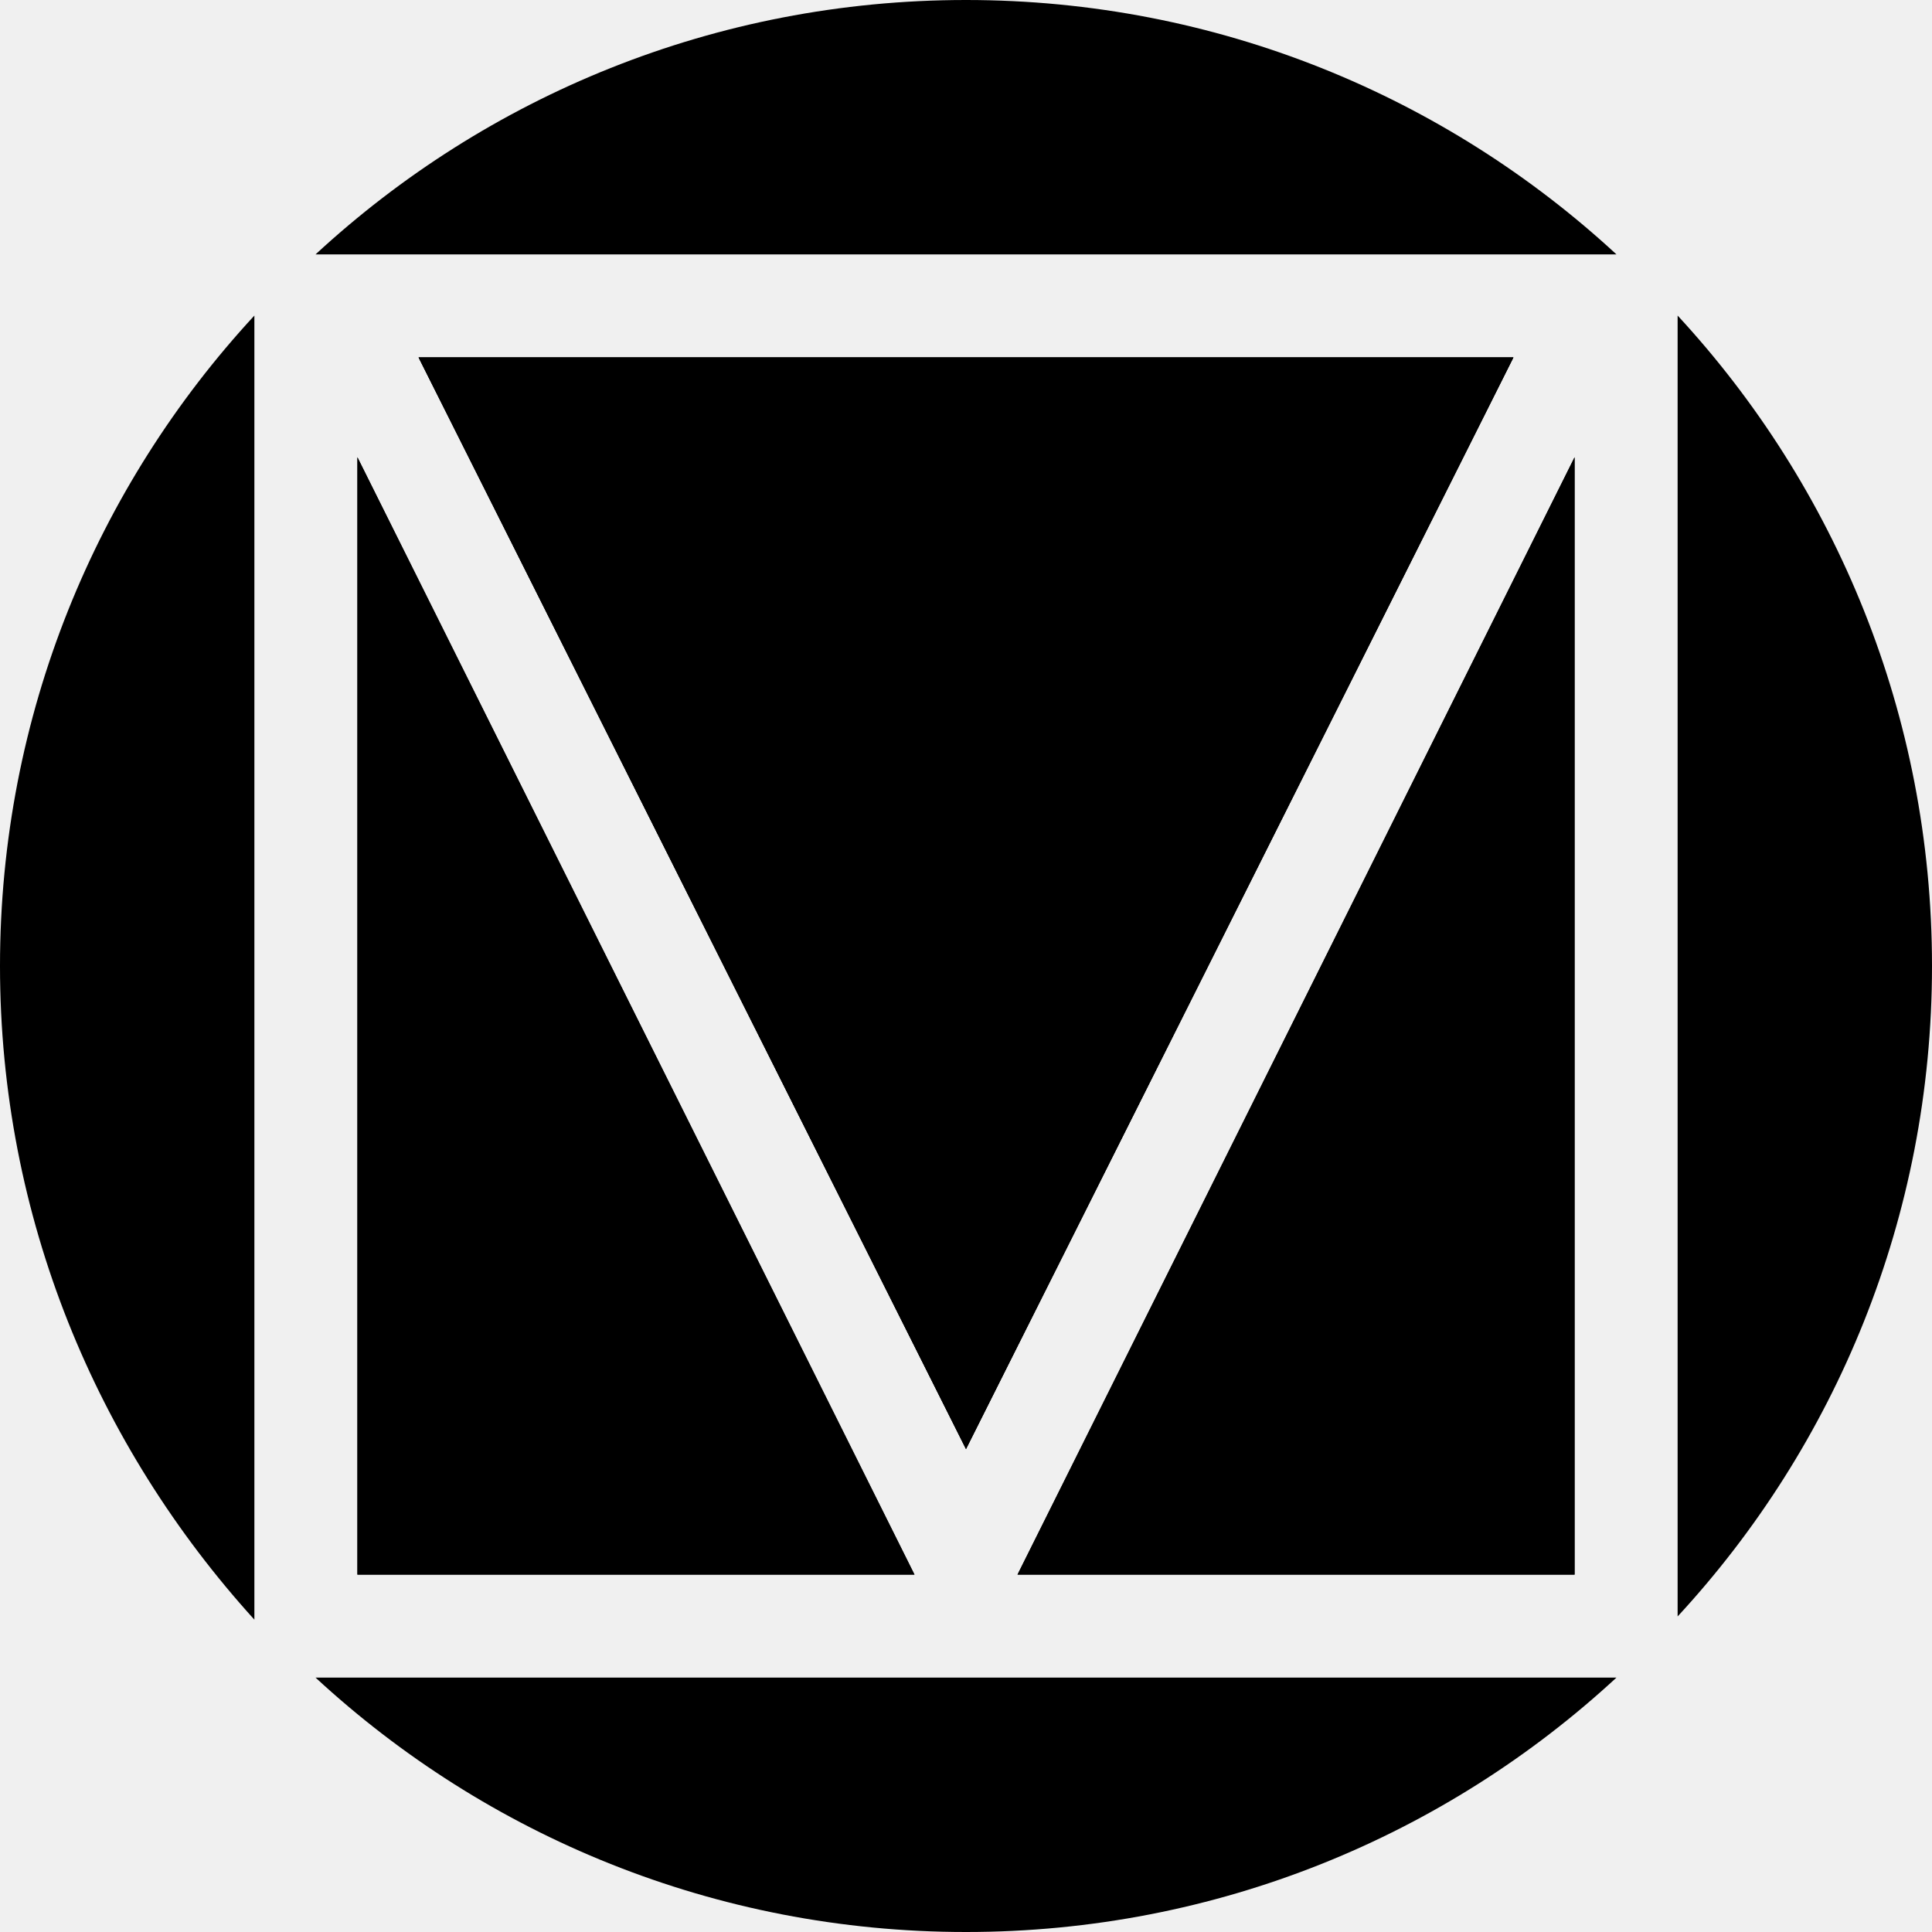
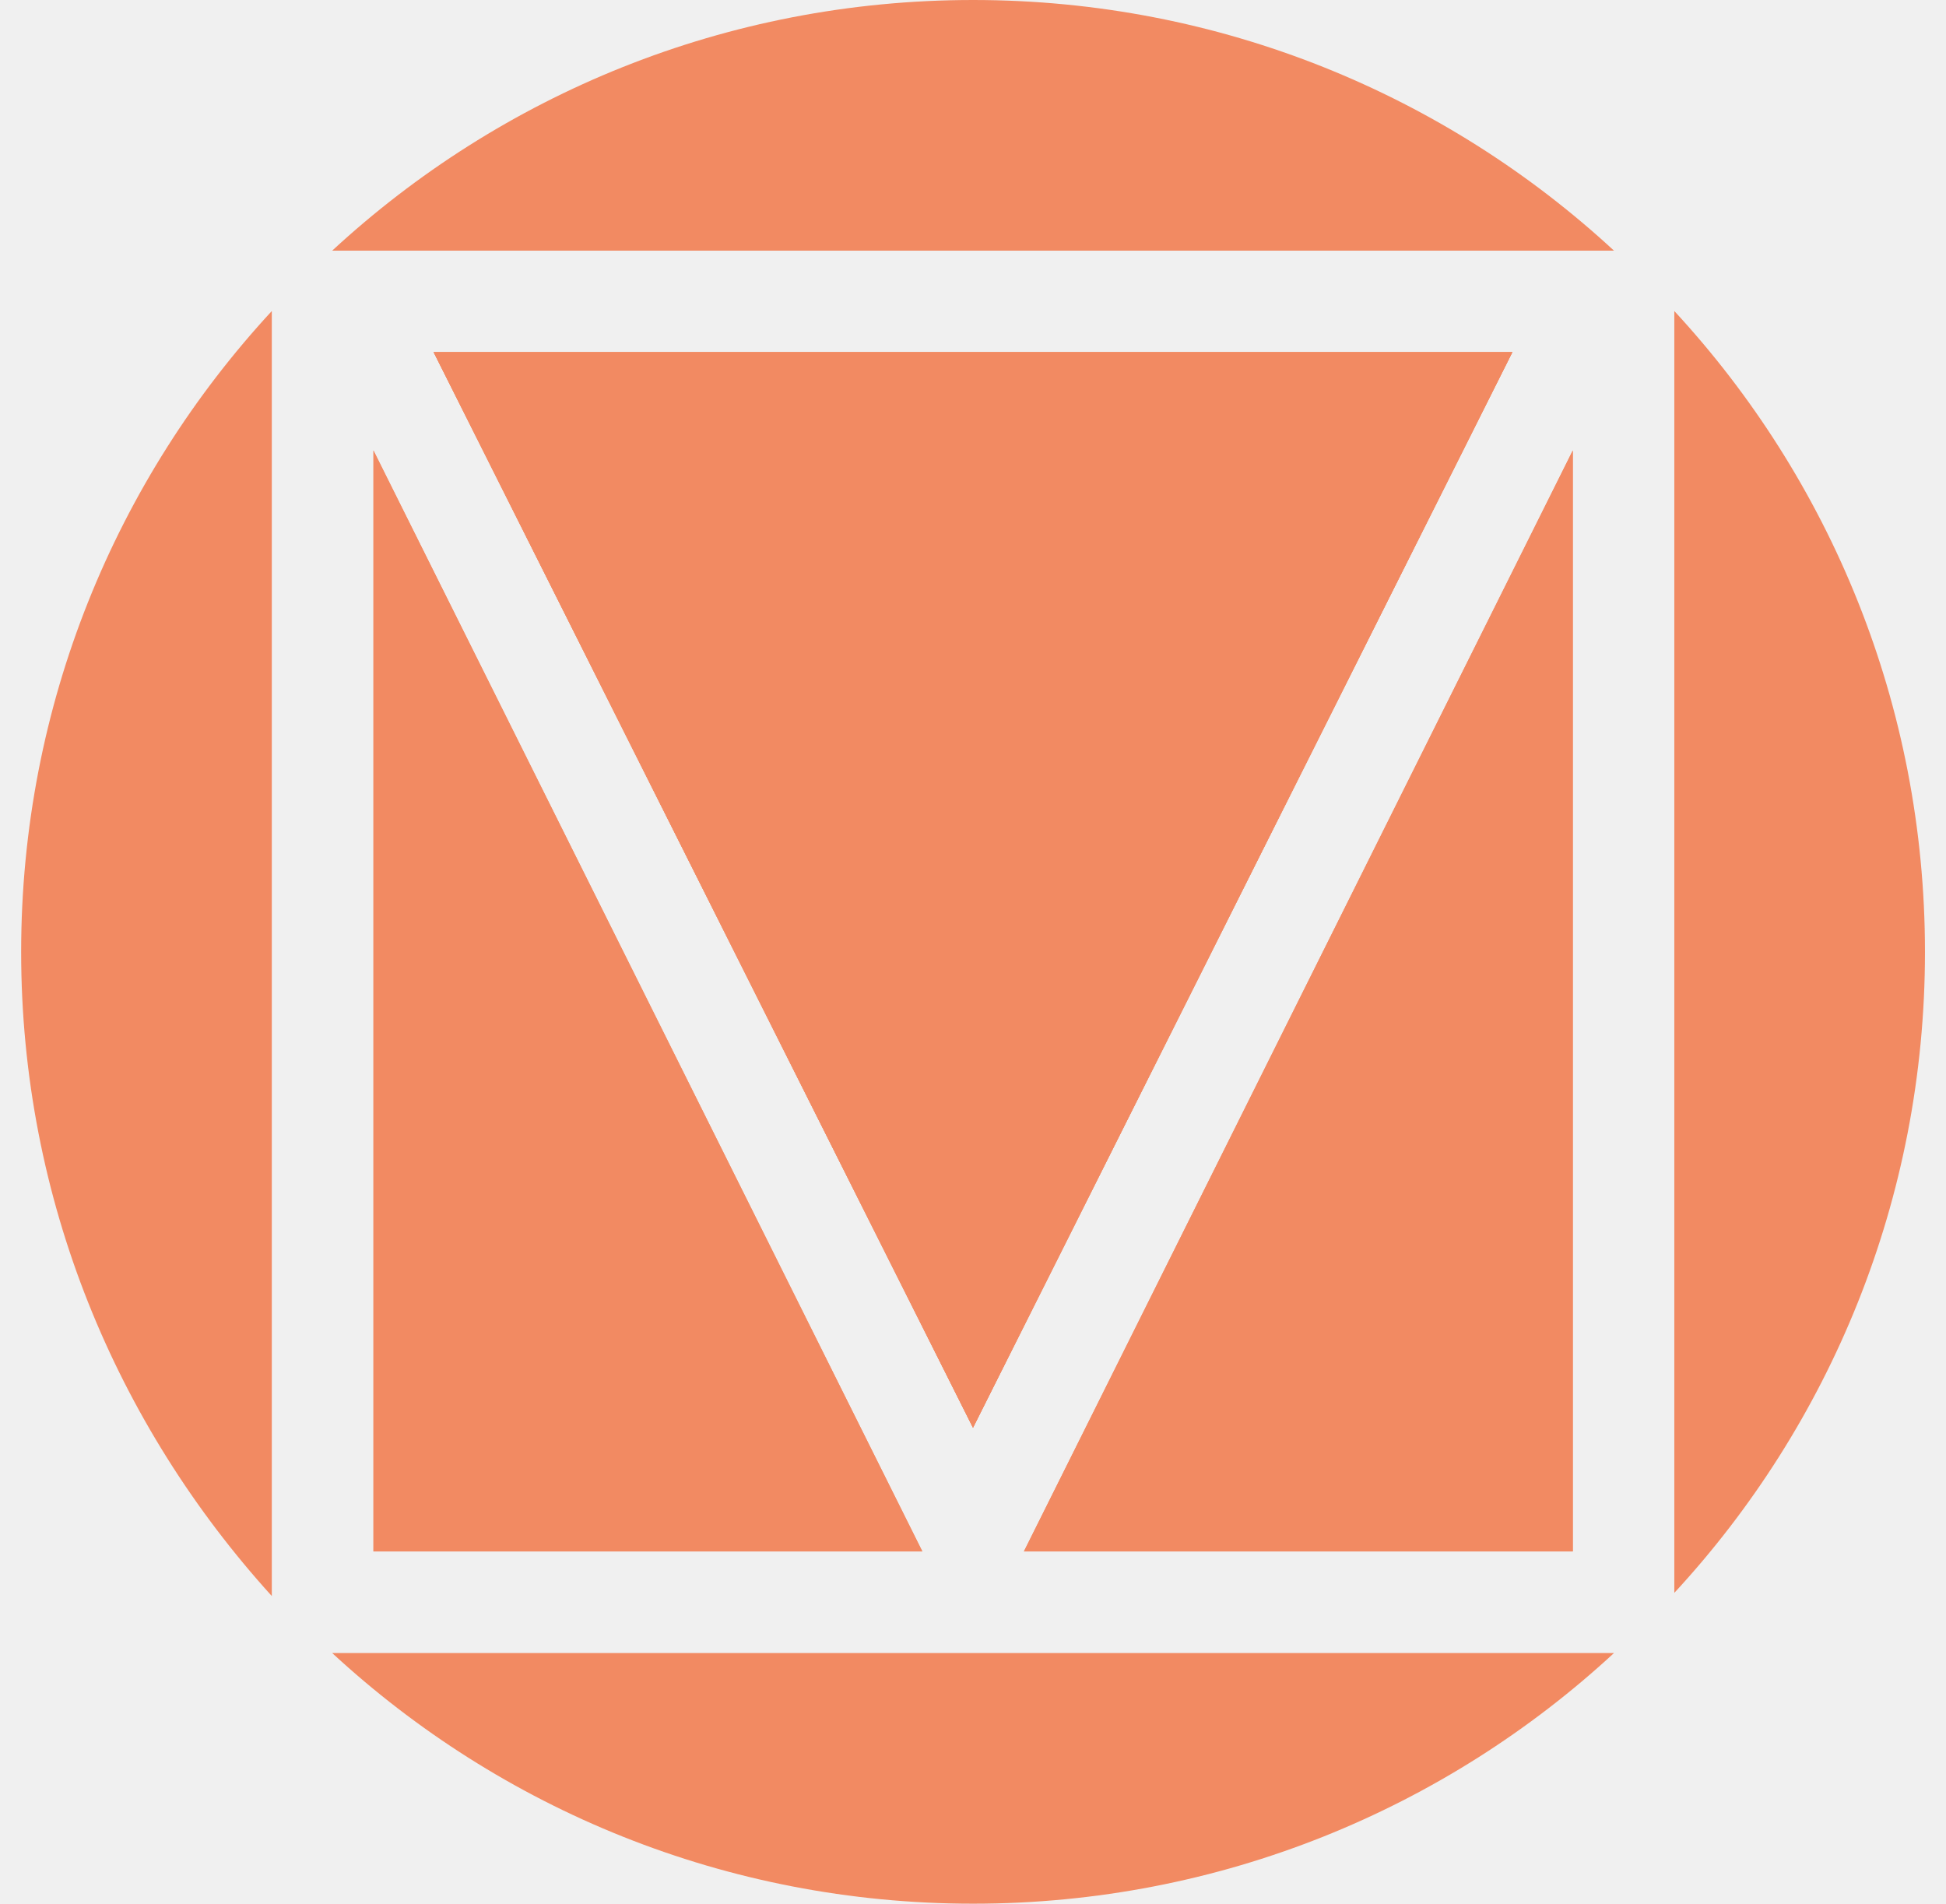
- <svg xmlns="http://www.w3.org/2000/svg" width="75" height="75" viewBox="0 0 75 75" fill="none">
-   <path d="M9.875 12.25V62.875C3.75 56.125 0 47.25 0 37.5C0 27.75 3.75 18.875 9.875 12.25Z" fill="black" />
-   <path d="M13.875 17.75L35.5 61.125H13.875V17.75Z" fill="black" />
-   <path d="M37.5 56.25L16.25 13.875H58.75L37.5 56.25Z" fill="black" />
-   <path d="M37.5 0C47.25 0 56.125 3.75 62.75 9.875H12.25C18.875 3.75 27.75 0 37.5 0Z" fill="black" />
-   <path d="M61.125 61.125H39.5L61.125 17.75V61.125Z" fill="black" />
-   <path d="M62.75 65.125C56.125 71.25 47.25 75 37.5 75C27.75 75 18.875 71.25 12.25 65.125H62.75Z" fill="black" />
-   <path d="M65.125 62.75V12.25C71.25 18.875 75 27.75 75 37.5C75 47.25 71.25 56.125 65.125 62.75Z" fill="black" />
-   <path d="M13.875 17.75L35.5 61.125H13.875V17.75Z" fill="black" />
-   <path d="M37.5 56.25L16.25 13.875H58.75L37.5 56.25Z" fill="black" />
-   <path d="M39.5 61.125L61.125 17.75V61.125H39.5Z" fill="black" />
-   <path d="M16.25 13.875H58.75L37.5 56.25L16.25 13.875Z" fill="black" />
+ <svg xmlns="http://www.w3.org/2000/svg" width="46" height="45" viewBox="0 0 46 45" fill="none">
+   <g clip-path="url(#clip0_2297_3849)">
+     <path d="M6.425 7.352V37.727C2.75 33.677 0.5 28.352 0.5 22.502C0.5 16.652 2.75 11.327 6.425 7.352Z" fill="#F28A62" />
+     <path d="M8.828 10.648L21.803 36.673H8.828V10.648Z" fill="#F28A62" />
+     <path d="M23 33.749L10.25 8.324H35.75L23 33.749Z" fill="#F28A62" />
+     <path d="M23.002 0C28.852 0 34.177 2.25 38.152 5.925H7.852C11.827 2.25 17.152 0 23.002 0Z" fill="#F28A62" />
+     <path d="M37.178 36.673H24.203L37.178 10.648V36.673Z" fill="#F28A62" />
+     <path d="M38.152 39.074C34.177 42.749 28.852 44.999 23.002 44.999C17.152 44.999 11.827 42.749 7.852 39.074H38.152Z" fill="#F28A62" />
+     <path d="M39.578 37.652V7.352C43.253 11.327 45.503 16.652 45.503 22.502C45.503 28.352 43.253 33.677 39.578 37.652Z" fill="#F28A62" />
+     <path d="M8.828 10.648L21.803 36.673H8.828V10.648Z" fill="#F28A62" />
+     <path d="M23 33.749L10.25 8.324H35.75L23 33.749Z" fill="#F28A62" />
+     <path d="M24.203 36.673L37.178 10.648V36.673H24.203Z" fill="#F28A62" />
+     <path d="M10.25 8.324H35.75L23 33.749L10.25 8.324Z" fill="#F28A62" />
+   </g>
+   <defs>
+     <clipPath id="clip0_2297_3849">
+       <rect width="45" height="45" fill="white" transform="translate(0.5)" />
+     </clipPath>
+   </defs>
</svg>
